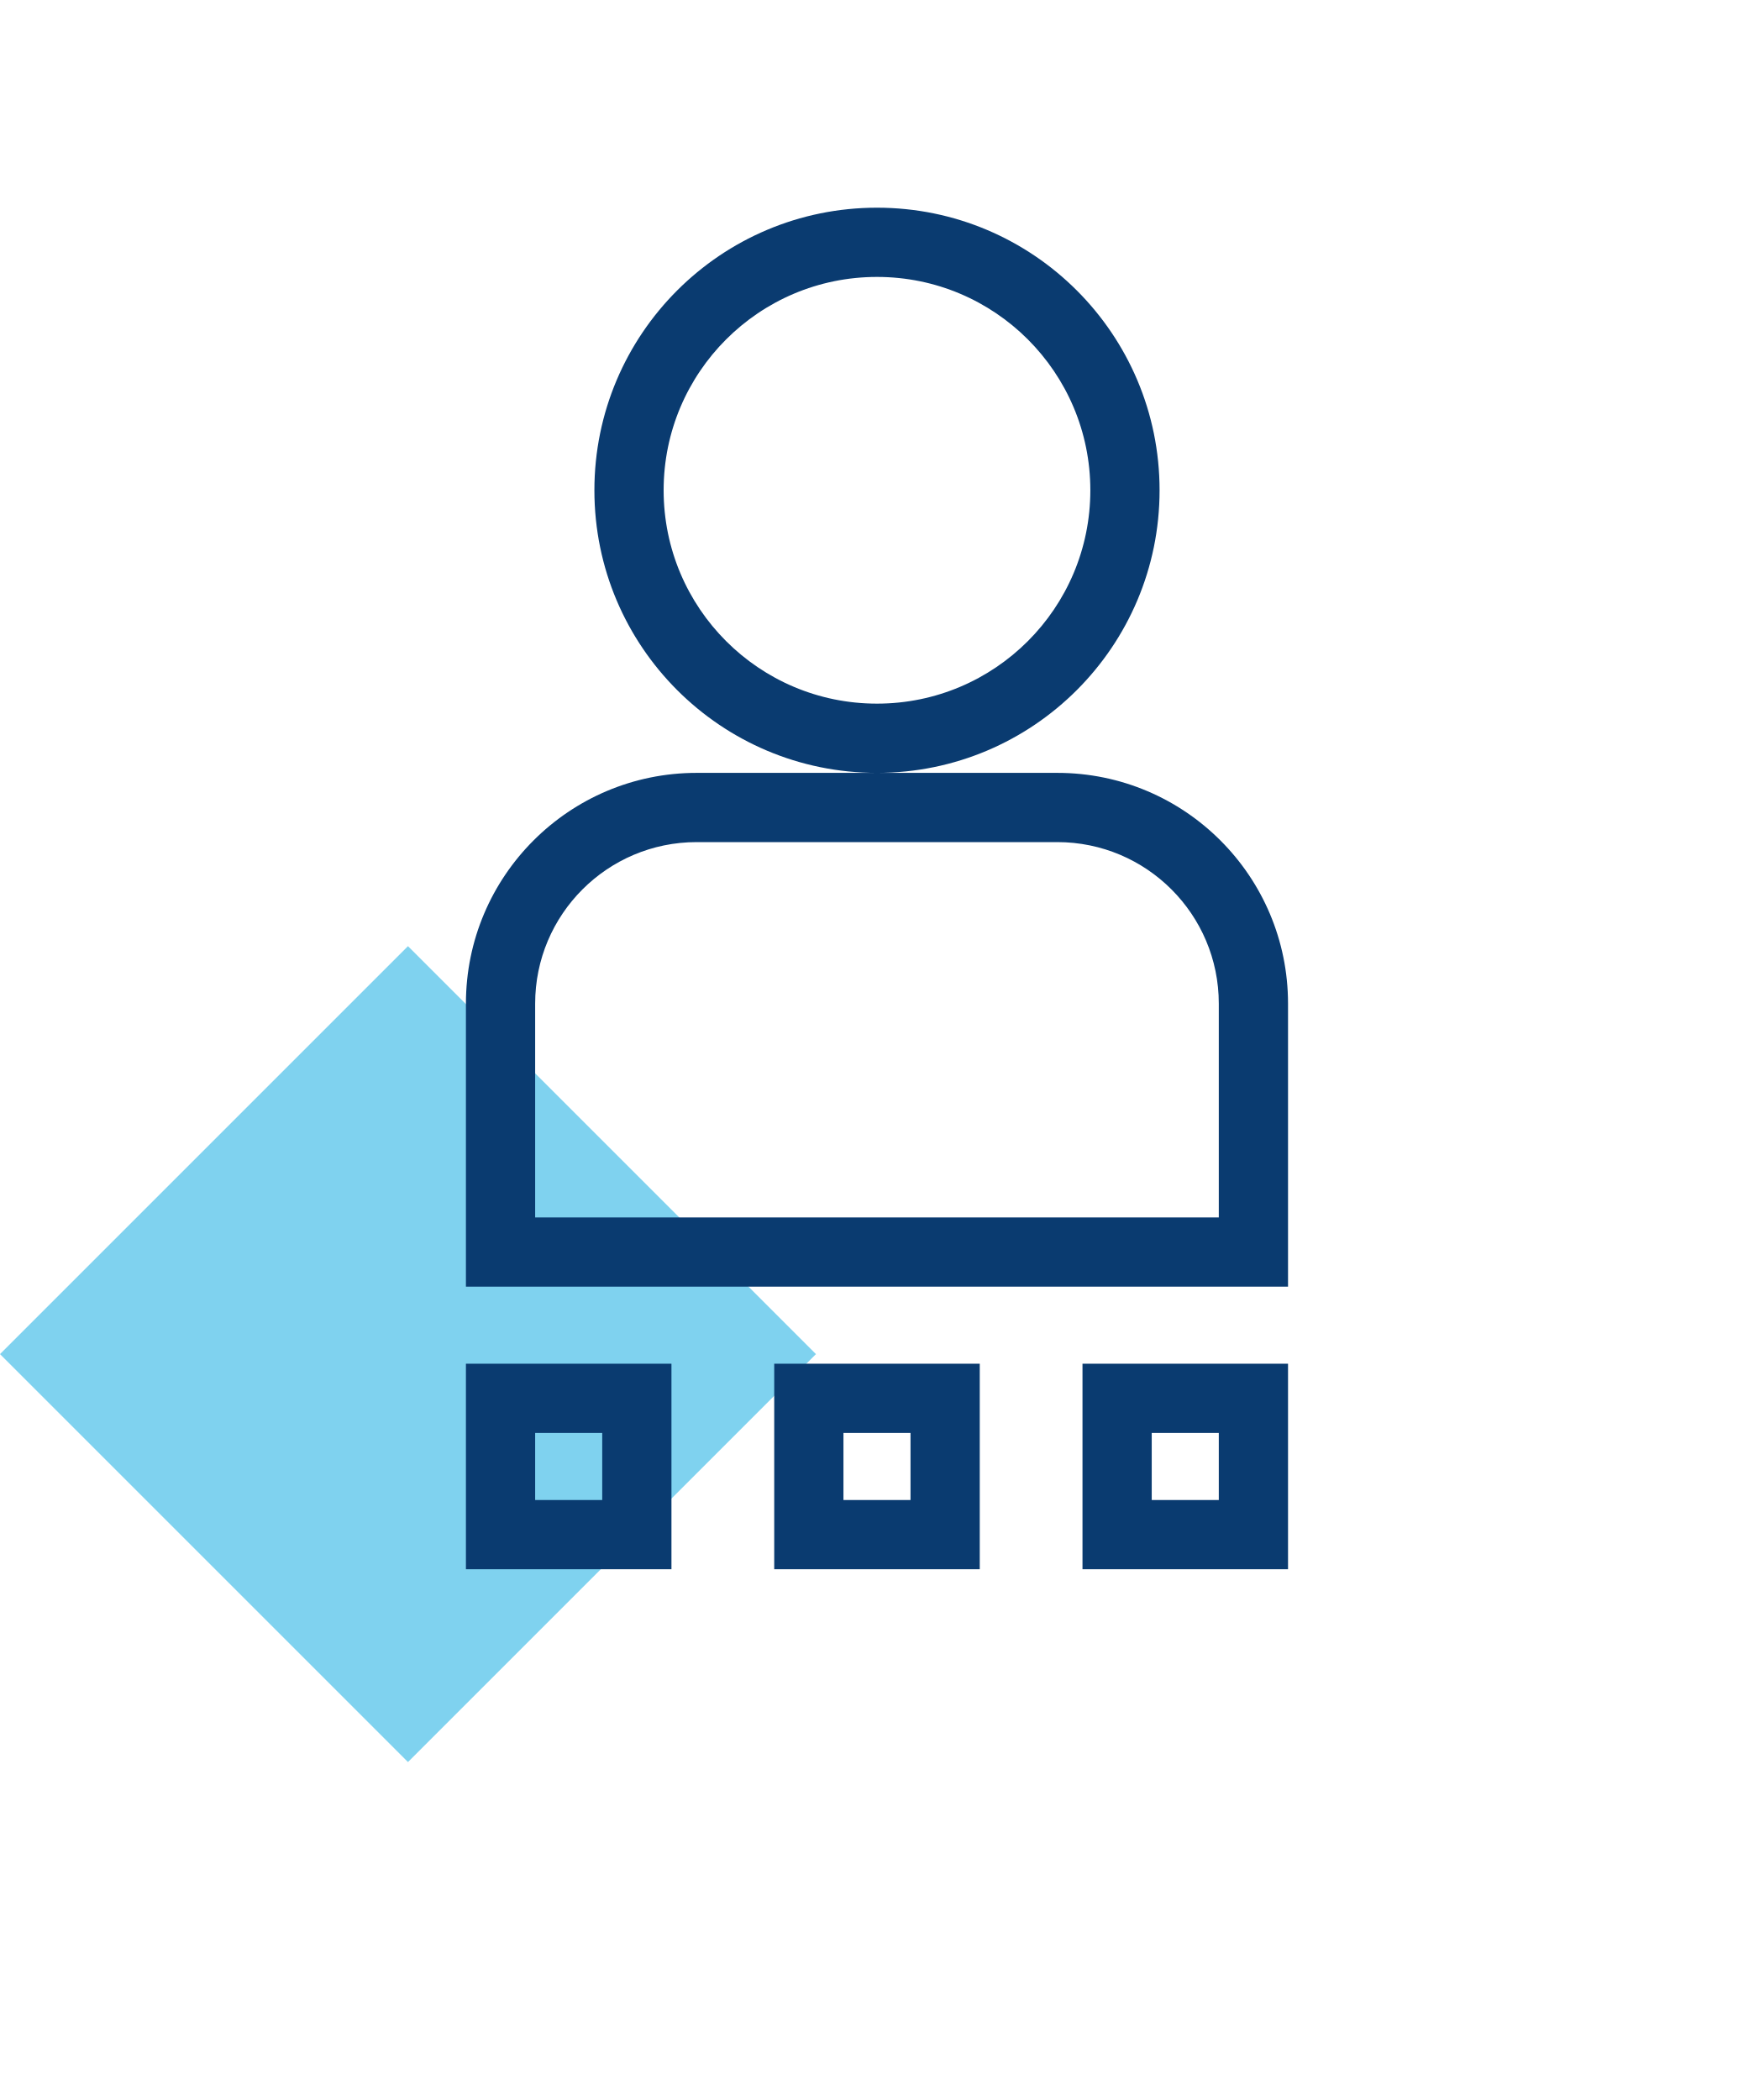
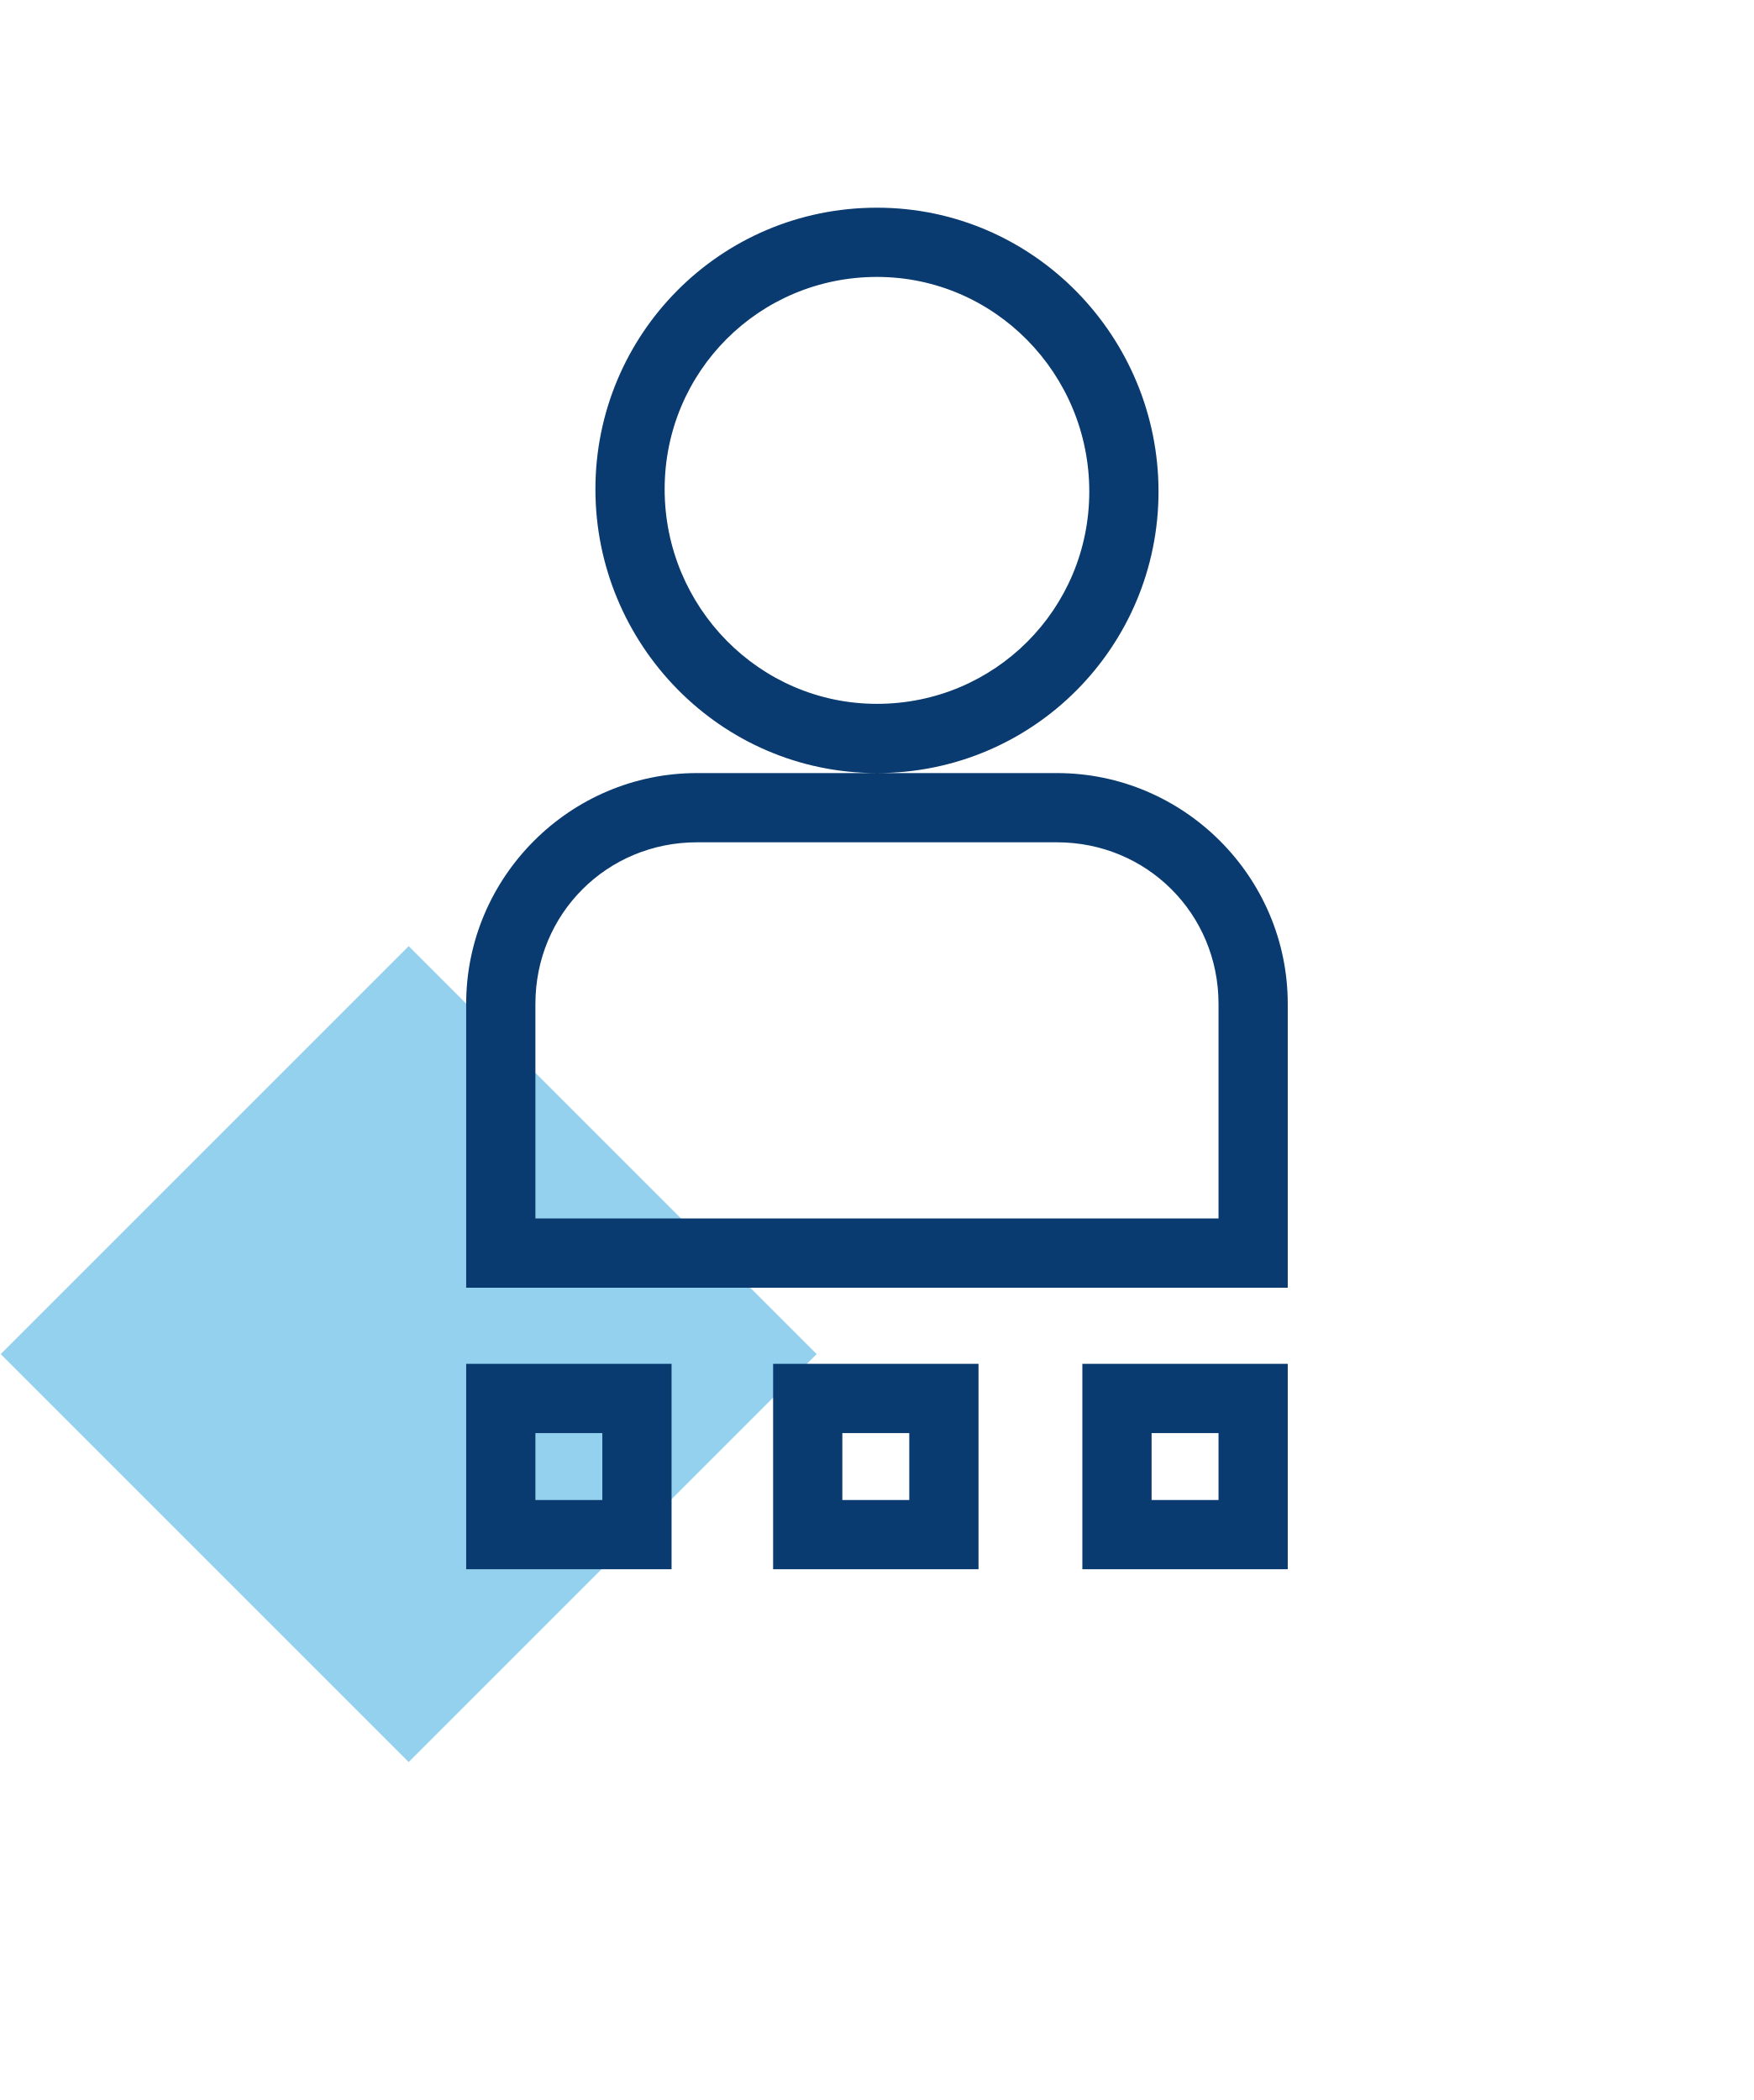
- <svg xmlns="http://www.w3.org/2000/svg" width="76" height="91" viewBox="0 0 76 91" fill="none">
-   <rect opacity="0.5" y="58.678" width="25" height="25" transform="rotate(-45 0 58.6777)" fill="#00A5DF" />
-   <path fill-rule="evenodd" clip-rule="evenodd" d="M38.001 30.491C43.107 30.491 47.246 26.351 47.246 21.245C47.246 16.139 43.107 12 38.001 12C32.895 12 28.756 16.139 28.756 21.245C28.756 26.351 32.895 30.491 38.001 30.491ZM38.001 33.491C44.764 33.491 50.246 28.008 50.246 21.245C50.246 14.482 44.764 9 38.001 9C31.238 9 25.756 14.482 25.756 21.245C25.756 28.008 31.238 33.491 38.001 33.491ZM38.001 33.491H45.812C51.335 33.491 55.812 37.968 55.812 43.491V52.755V55.755H52.812H23.189H20.189V52.755V43.491C20.189 37.968 24.667 33.491 30.189 33.491H38.001ZM30.189 36.491C26.323 36.491 23.189 39.625 23.189 43.491V52.755H52.812V43.491C52.812 39.625 49.678 36.491 45.812 36.491H30.189ZM23.189 62.094H26.095V65H23.189V62.094ZM20.189 59.094H23.189H26.095H29.095V62.094V65V68H26.095H23.189H20.189V65V62.094V59.094ZM36.548 62.094V65H39.454V62.094H36.548ZM36.548 59.094H33.548V62.094V65V68H36.548H39.454H42.454V65V62.094V59.094H39.454H36.548ZM49.906 62.094H52.812V65H49.906V62.094ZM46.906 59.094H49.906H52.812H55.812V62.094V65V68H52.812H49.906H46.906V65V62.094V59.094Z" fill="#0A3B70" />
+ <svg xmlns="http://www.w3.org/2000/svg" version="1.1" id="Layer_1" x="0px" y="0px" viewBox="0 0 76 91" style="enable-background:new 0 0 76 91;" xml:space="preserve">
+   <style type="text/css">
+ 	.st0{fill:#94D1EE;}
+ 	.st1{fill-rule:evenodd;clip-rule:evenodd;fill:#0A3B70;}
+ </style>
+   <rect x="5.2" y="46.2" transform="matrix(0.7071 -0.7071 0.7071 0.7071 -36.3137 29.6863)" class="st0" width="25" height="25" />
+   <path class="st1" d="M38,30.5c5.1,0,9.2-4.1,9.2-9.2S43.1,12,38,12c-5.1,0-9.2,4.1-9.2,9.2S32.9,30.5,38,30.5z M38,33.5  c6.8,0,12.2-5.5,12.2-12.2S44.8,9,38,9s-12.2,5.5-12.2,12.2S31.2,33.5,38,33.5z M38,33.5h7.8c5.5,0,10,4.5,10,10v9.3v3h-3H23.2h-3  v-3v-9.3c0-5.5,4.5-10,10-10H38z M30.2,36.5c-3.9,0-7,3.1-7,7v9.3h29.6v-9.3c0-3.9-3.1-7-7-7H30.2z M23.2,62.1h2.9V65h-2.9V62.1z   M20.2,59.1h3h2.9h3v3V65v3h-3h-2.9h-3v-3v-2.9V59.1z M36.5,62.1V65h2.9v-2.9H36.5z M36.5,59.1h-3v3V65v3h3h2.9h3v-3v-2.9v-3h-3  H36.5z M49.9,62.1h2.9V65h-2.9V62.1z M46.9,59.1h3h2.9h3v3V65v3h-3h-2.9h-3v-3v-2.9V59.1z" />
</svg>
